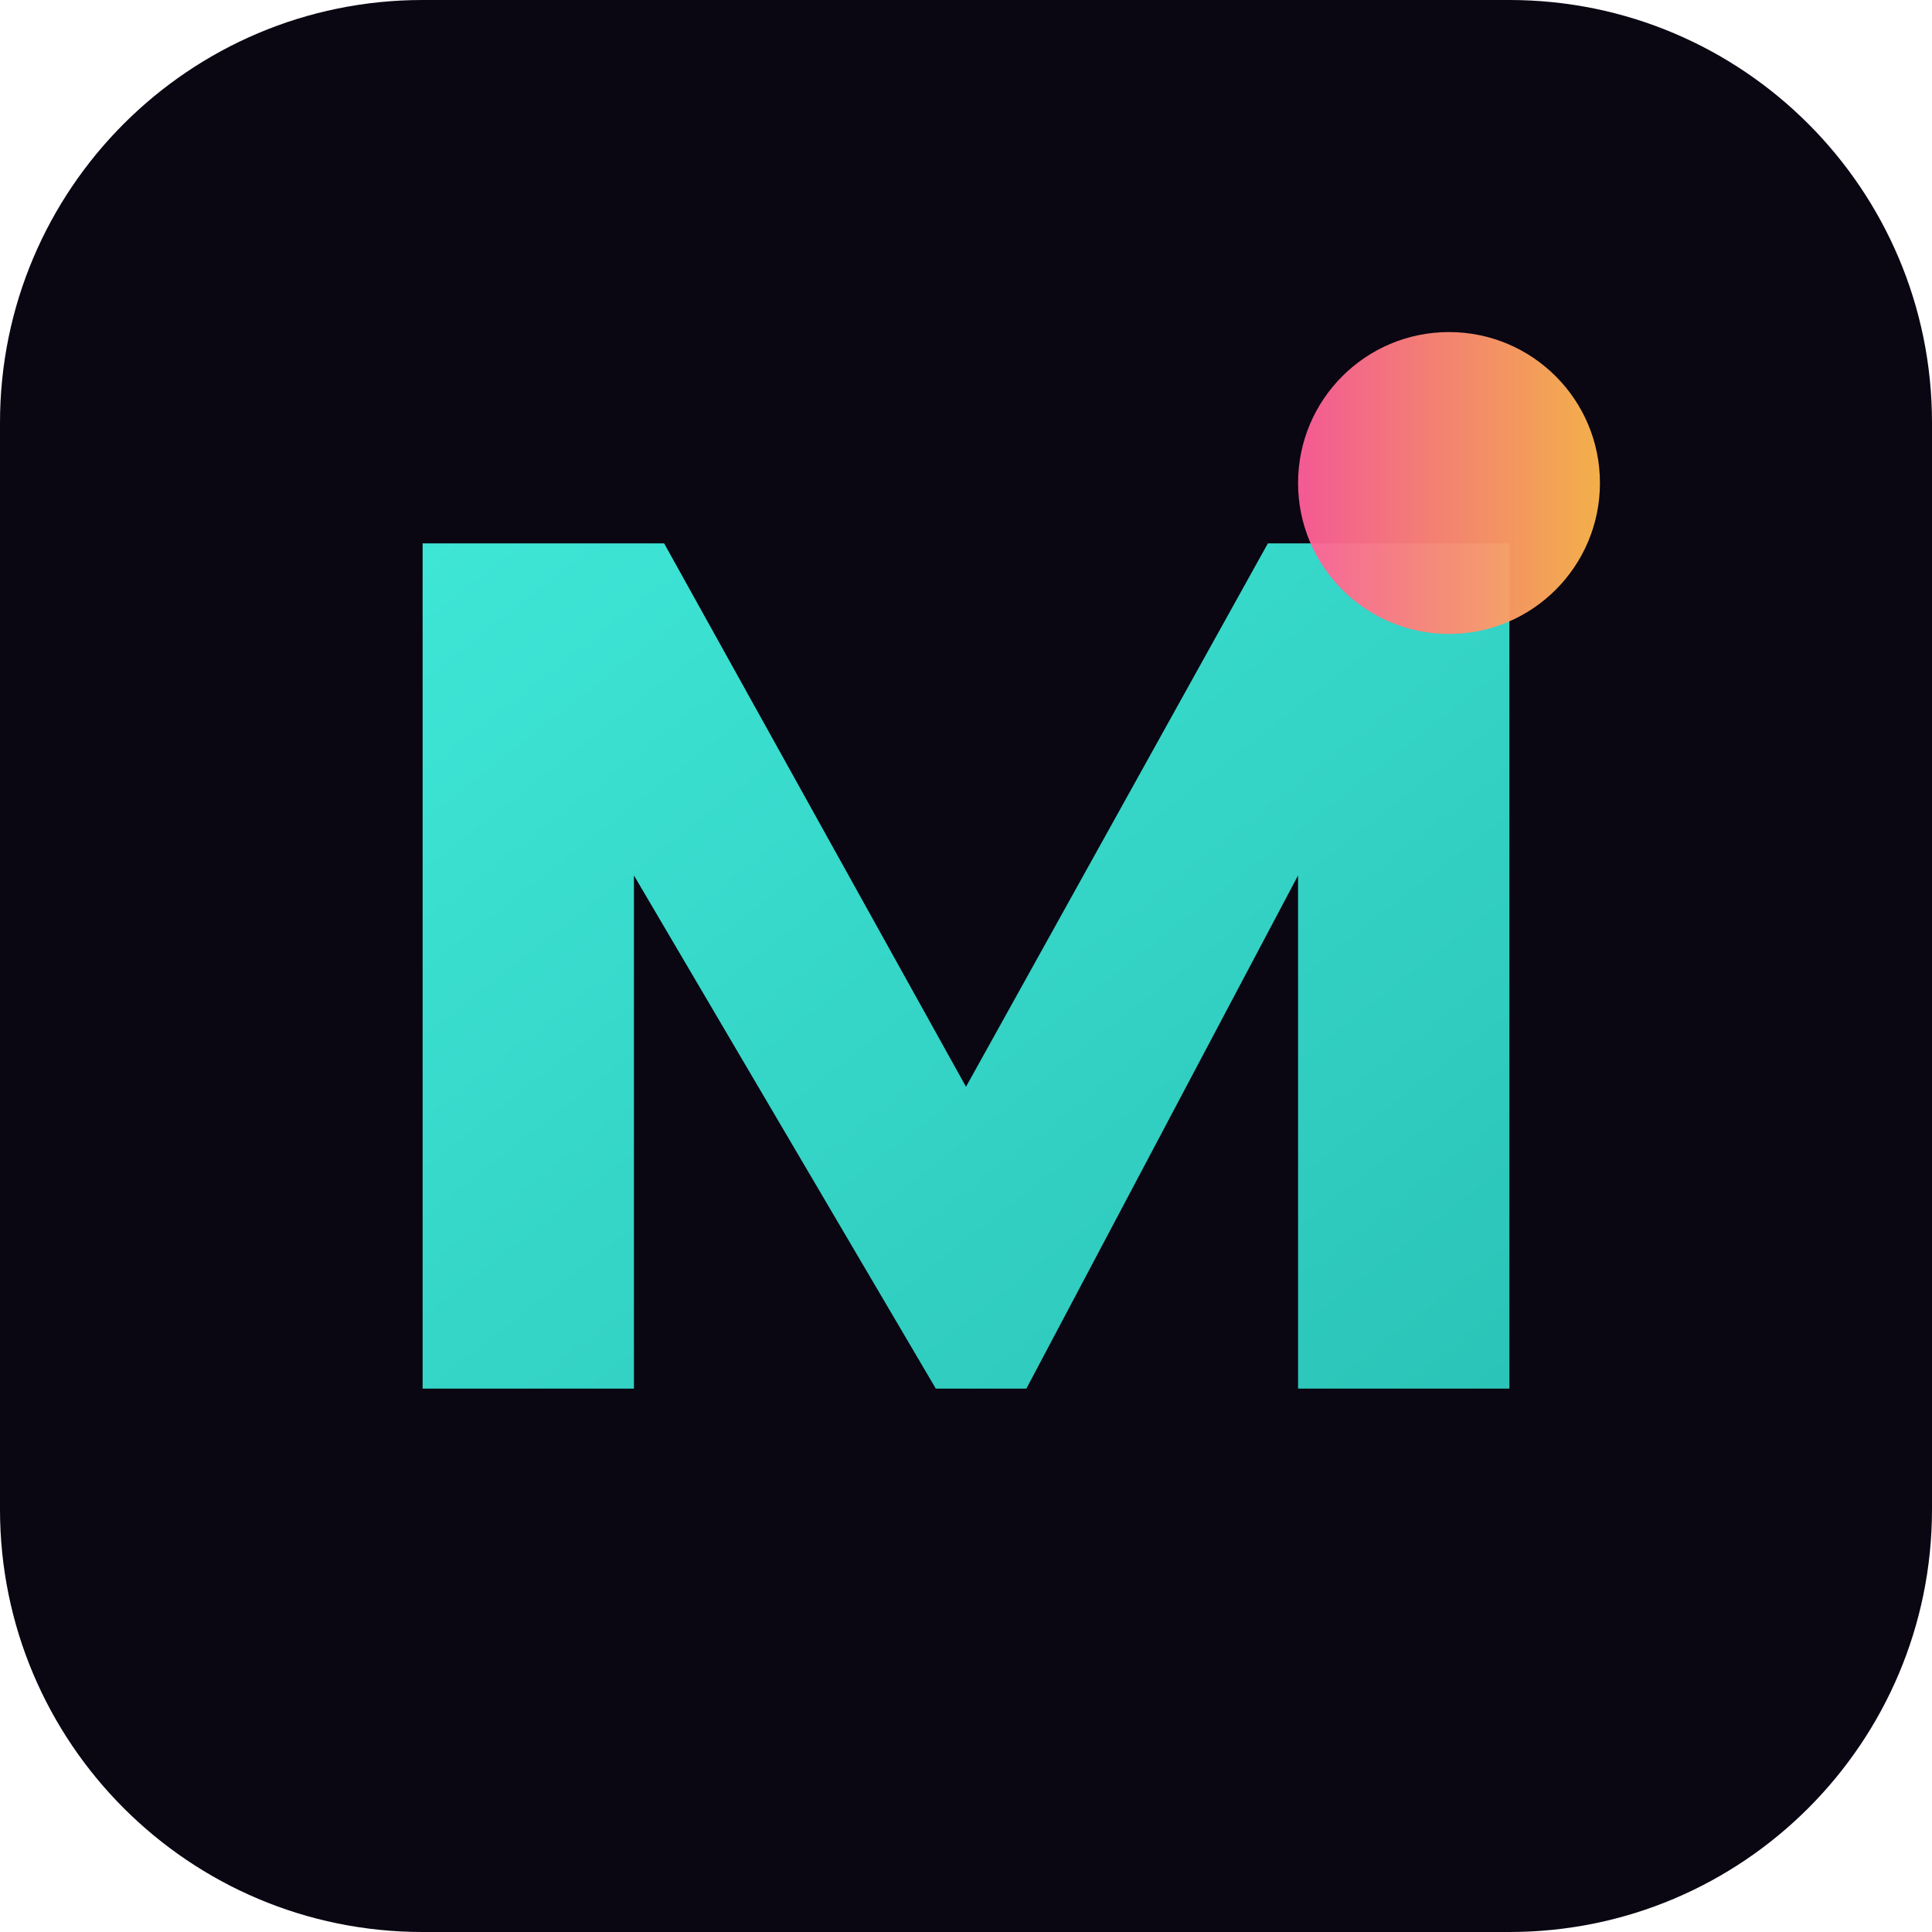
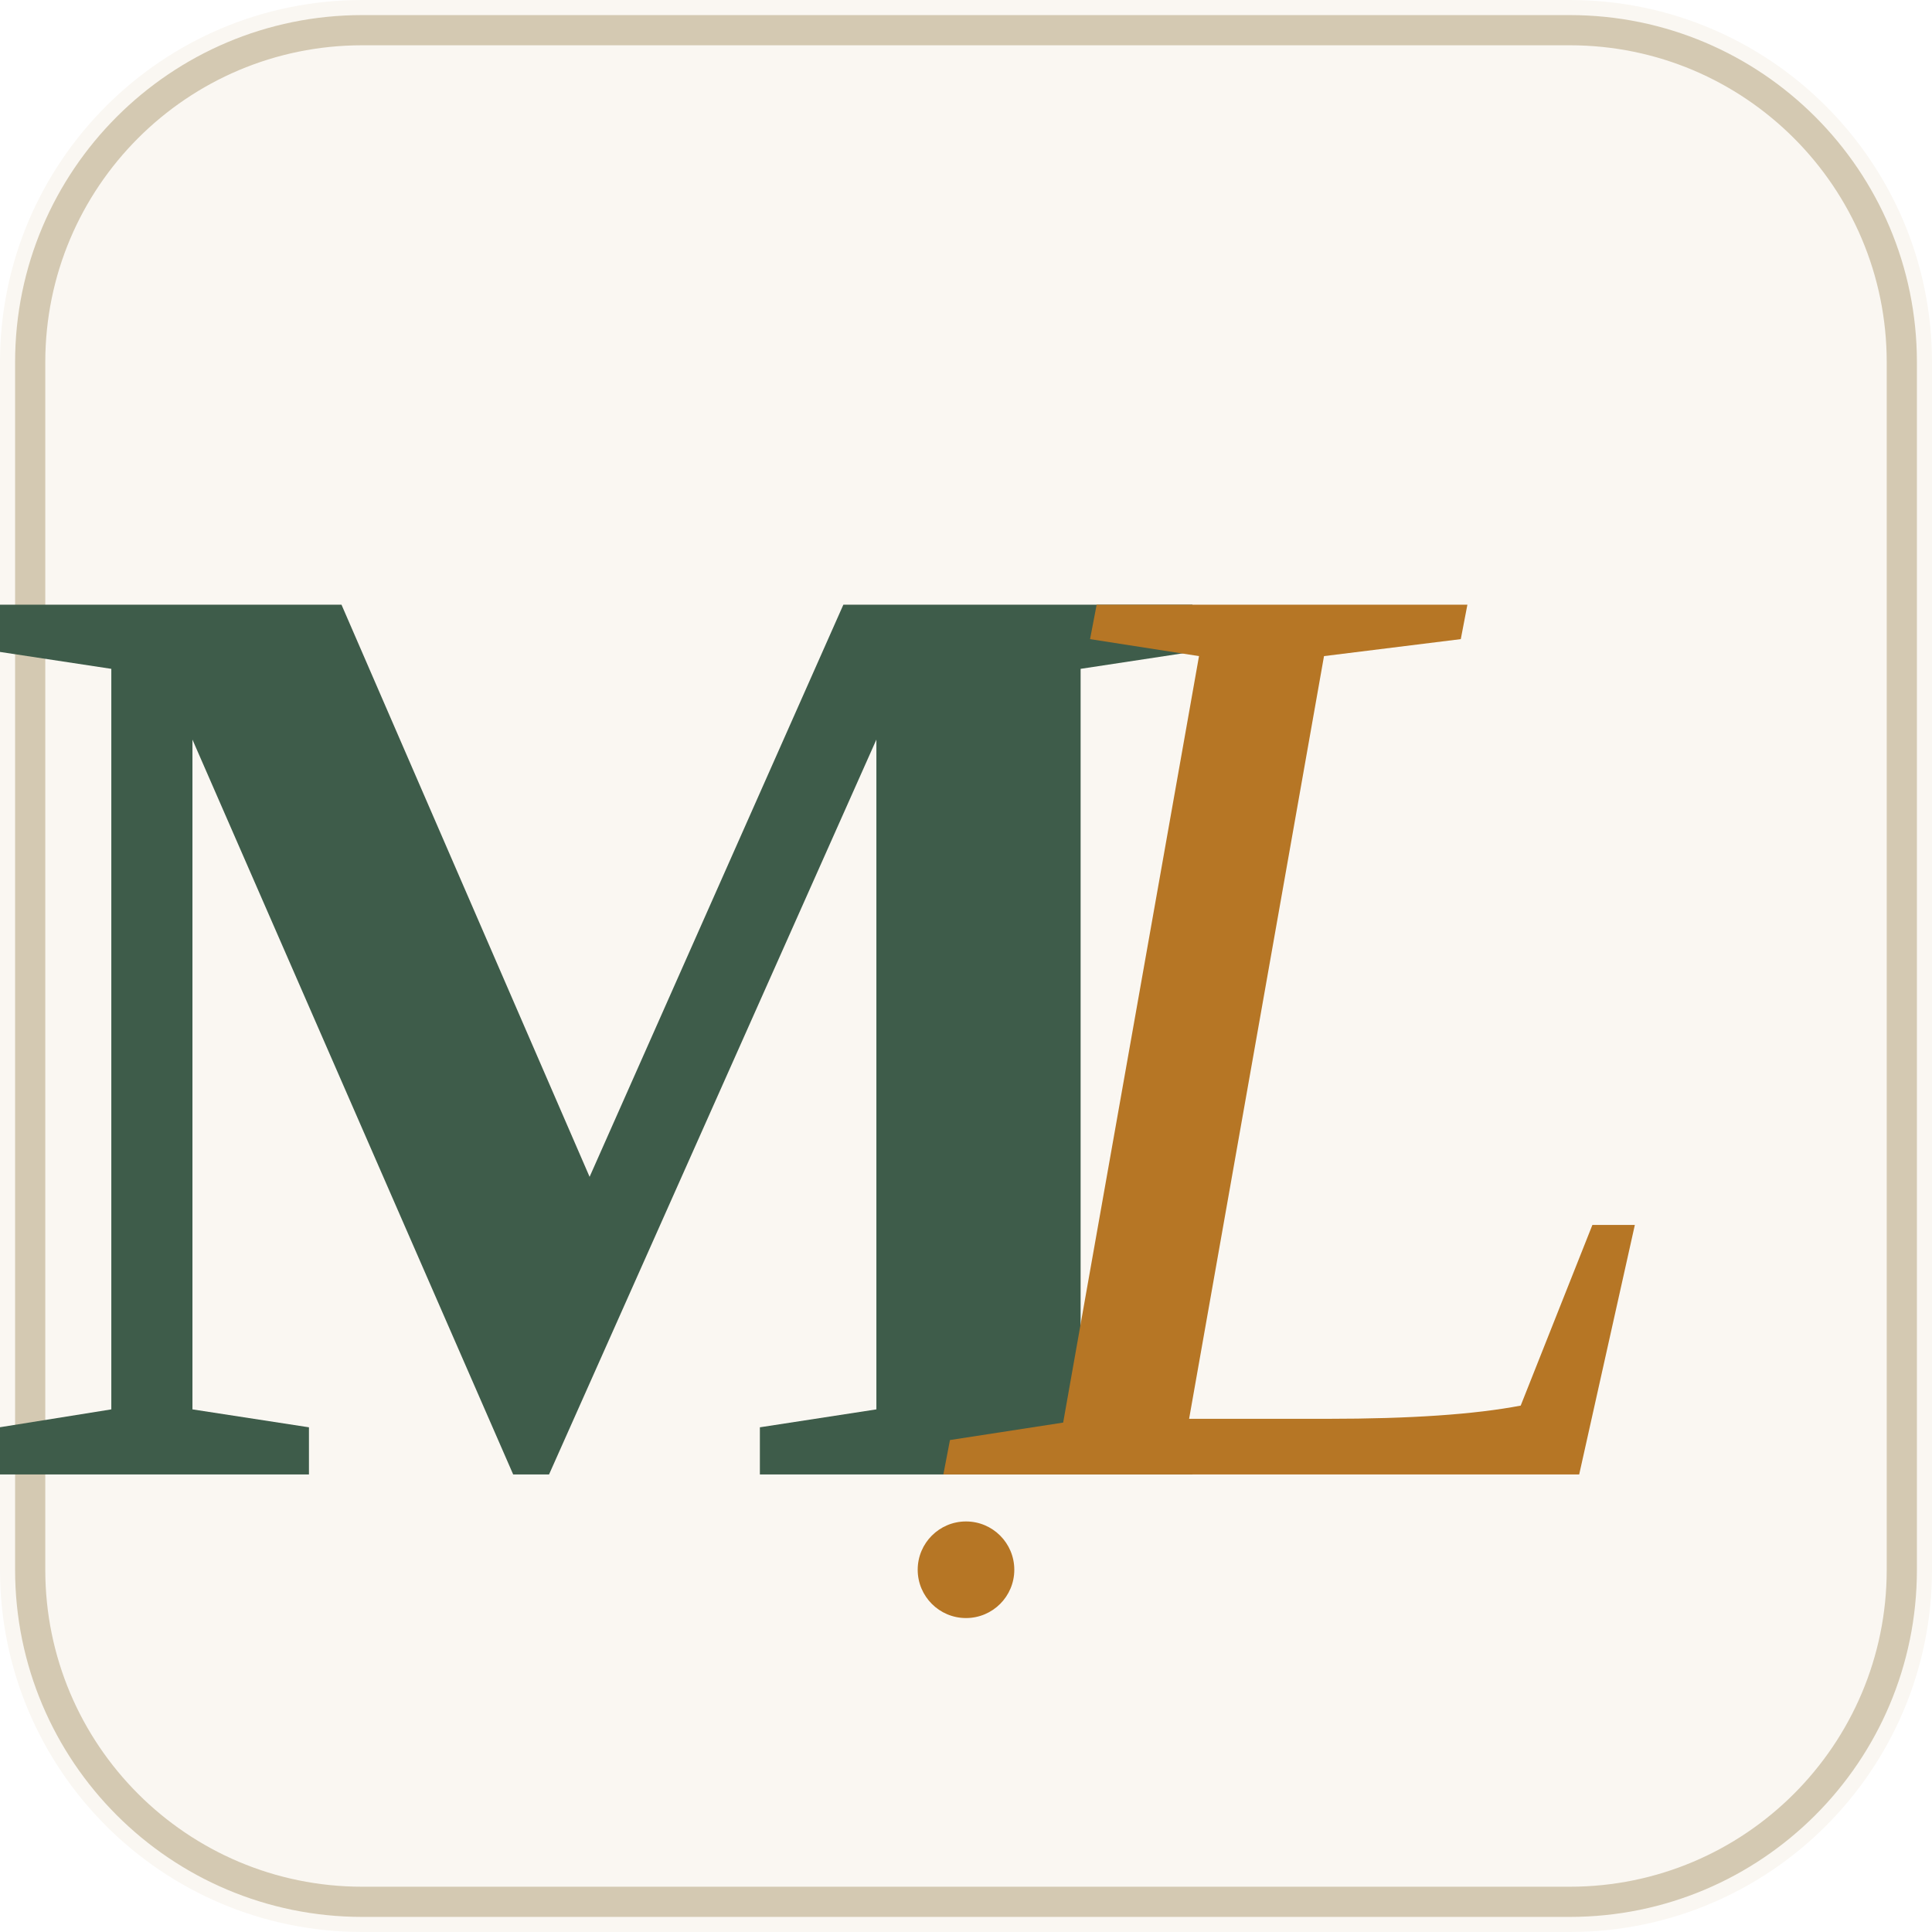
<svg xmlns="http://www.w3.org/2000/svg" viewBox="0 0 64 64" role="img" aria-label="MedLat">
-   <defs>
-     <linearGradient id="med" x1="0%" y1="0%" x2="100%" y2="100%">
-       <stop offset="0%" style="stop-color:#3ee6d6" />
-       <stop offset="100%" style="stop-color:#2bc4b8" />
-     </linearGradient>
-     <linearGradient id="lad" x1="0%" y1="0%" x2="100%" y2="0%">
-       <stop offset="0%" style="stop-color:#ff5e9a" />
-       <stop offset="100%" style="stop-color:#ffb84d" />
-     </linearGradient>
-   </defs>
-   <rect width="64" height="64" rx="14" fill="#0a0612" />
-   <path fill="url(#med)" d="M14 46V18h8l10 18 10-18h8v28h-7V29l-9 17h-3L21 29v17h-7z" />
-   <circle cx="48" cy="16" r="5" fill="url(#lad)" opacity="0.95" />
+   <rect width="64" height="64" rx="12" fill="#faf7f2" />
+   <rect x="1" y="1" width="62" height="62" rx="11" fill="none" stroke="#d4c9b2" stroke-width="1" />
+   <g font-family="Fraunces, Georgia, 'Times New Roman', serif" font-size="44" font-weight="600" text-anchor="middle" dominant-baseline="central">
+     <text x="20" y="34" fill="#3e5c4a">M</text>
+     <text x="44" y="34" fill="#b67625" font-style="italic" font-weight="500">L</text>
+   </g>
+   <circle cx="32" cy="52" r="1.6" fill="#b67625" />
</svg>
